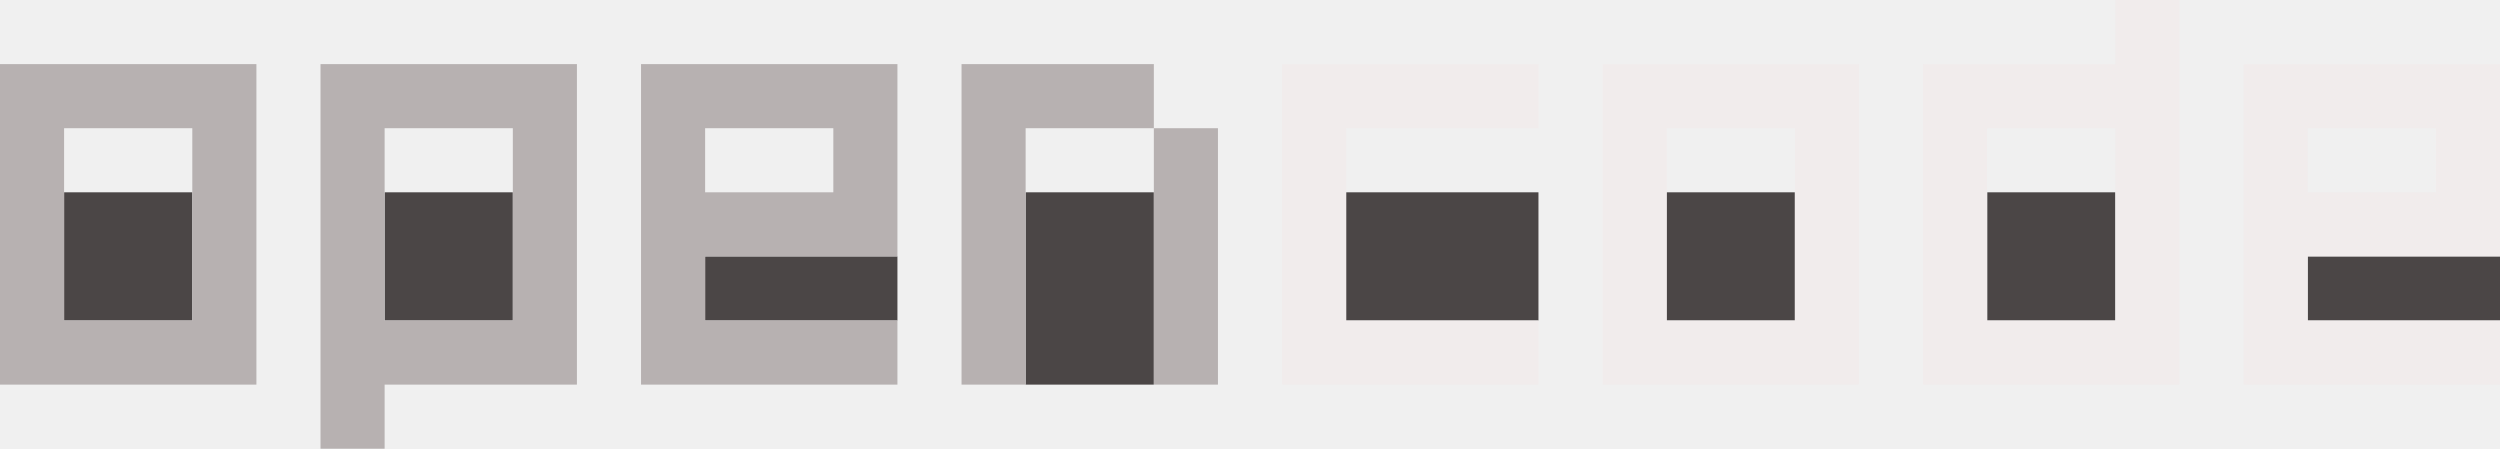
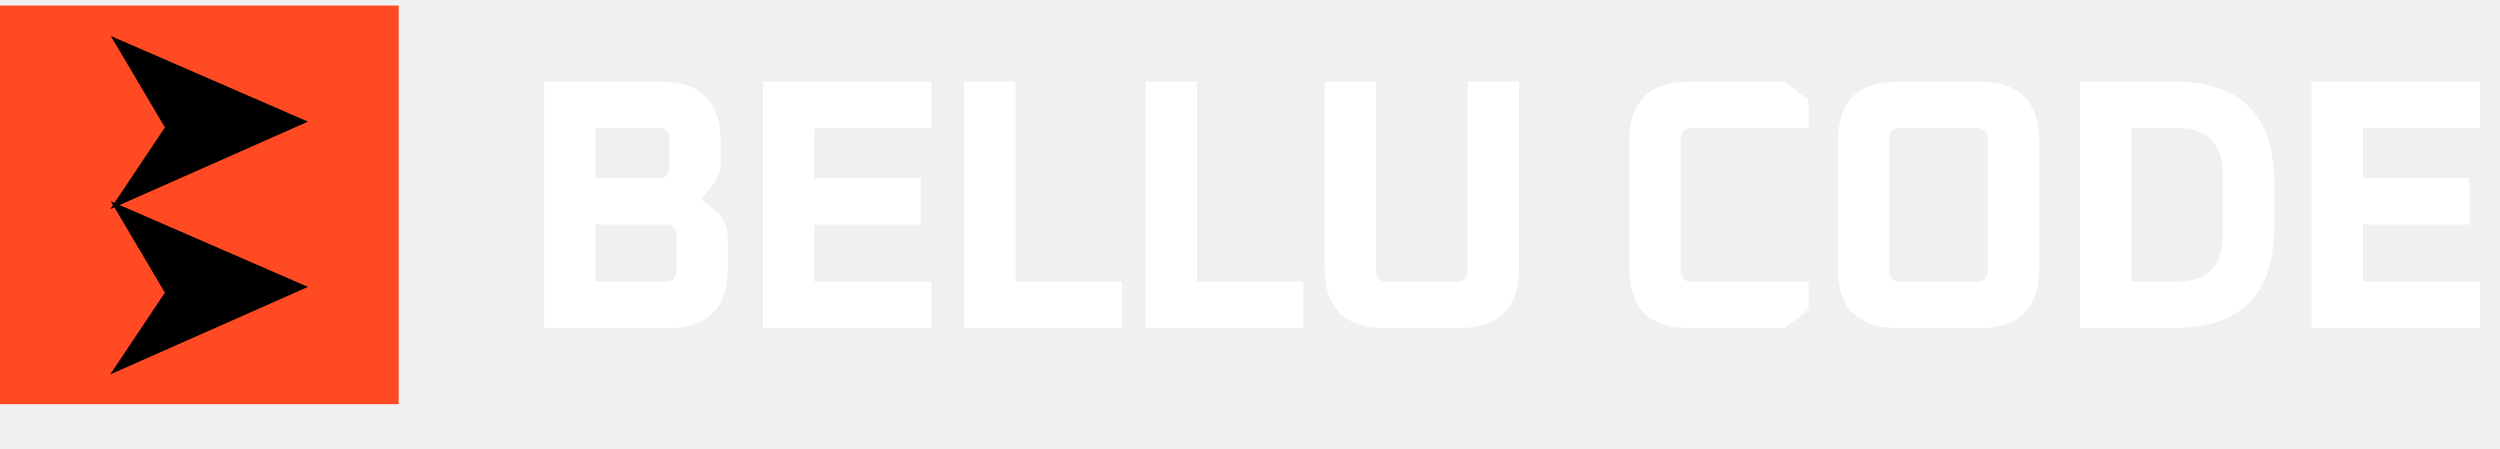
- <svg xmlns="http://www.w3.org/2000/svg" width="234" height="42" viewBox="0 0 234 42" fill="none">
-   <path d="M18 30H6V18H18V30Z" fill="#4B4646" />
-   <path d="M18 12H6V30H18V12ZM24 36H0V6H24V36Z" fill="#B7B1B1" />
-   <path d="M48 30H36V18H48V30Z" fill="#4B4646" />
-   <path d="M36 30H48V12H36V30ZM54 36H36V42H30V6H54V36Z" fill="#B7B1B1" />
-   <path d="M84 24V30H66V24H84Z" fill="#4B4646" />
-   <path d="M84 24H66V30H84V36H60V6H84V24ZM66 18H78V12H66V18Z" fill="#B7B1B1" />
-   <path d="M108 36H96V18H108V36Z" fill="#4B4646" />
-   <path d="M108 12H96V36H90V6H108V12ZM114 36H108V12H114V36Z" fill="#B7B1B1" />
-   <path d="M144 30H126V18H144V30Z" fill="#4B4646" />
-   <path d="M144 12H126V30H144V36H120V6H144V12Z" fill="#F1ECEC" />
-   <path d="M168 30H156V18H168V30Z" fill="#4B4646" />
-   <path d="M168 12H156V30H168V12ZM174 36H150V6H174V36Z" fill="#F1ECEC" />
-   <path d="M198 30H186V18H198V30Z" fill="#4B4646" />
-   <path d="M198 12H186V30H198V12ZM204 36H180V6H198V0H204V36Z" fill="#F1ECEC" />
-   <path d="M234 24V30H216V24H234Z" fill="#4B4646" />
-   <path d="M216 12V18H228V12H216ZM234 24H216V30H234V36H210V6H234V24Z" fill="#F1ECEC" />
+ <svg xmlns="http://www.w3.org/2000/svg" width="602" height="108" viewBox="0 0 602 108" fill="none">
+   <path d="M131.052 79V19.66H159.088C168.72 19.66 173.536 24.476 173.536 34.108V39.268C173.536 41.217 172.963 42.88 171.816 44.256L168.806 47.868L172.418 50.878C174.31 52.426 175.256 54.719 175.256 57.758V64.552C175.256 74.184 170.44 79 160.808 79H131.052ZM143.436 67.82H160.292C162.012 67.82 162.872 66.96 162.872 65.24V56.64C162.872 54.92 162.012 54.06 160.292 54.06H143.436V67.82ZM143.436 42.88H158.572C160.292 42.88 161.152 42.02 161.152 40.3V33.42C161.152 31.7 160.292 30.84 158.572 30.84H143.436V42.88ZM183.714 79V19.66H224.306V30.84H196.098V42.88H221.726V54.06H196.098V67.82H224.306V79H183.714ZM232.176 79V19.66H244.56V67.82H270.188V79H232.176ZM275.851 79V19.66H288.235V67.82H313.863V79H275.851ZM319.01 64.552V19.66H331.394V65.24C331.394 66.96 332.254 67.82 333.974 67.82H350.83C352.55 67.82 353.41 66.96 353.41 65.24V19.66H365.794V64.552C365.794 74.184 360.978 79 351.346 79H333.458C323.826 79 319.01 74.184 319.01 64.552ZM392.327 64.552V34.108C392.327 24.476 397.143 19.66 406.775 19.66H429.737L435.499 24.132V30.84H407.291C405.571 30.84 404.711 31.7 404.711 33.42V65.24C404.711 66.96 405.571 67.82 407.291 67.82H435.499V74.528L429.737 79H406.775C397.143 79 392.327 74.184 392.327 64.552ZM442.553 64.552V34.108C442.553 24.476 447.369 19.66 457.001 19.66H476.609C486.241 19.66 491.057 24.476 491.057 34.108V64.552C491.057 74.184 486.241 79 476.609 79H457.001C447.369 79 442.553 74.184 442.553 64.552ZM454.937 65.24C454.937 66.96 455.797 67.82 457.517 67.82H476.093C477.813 67.82 478.673 66.96 478.673 65.24V33.42C478.673 31.7 477.813 30.84 476.093 30.84H457.517C455.797 30.84 454.937 31.7 454.937 33.42V65.24ZM500.862 79V19.66H523.394C539.562 19.66 547.646 27.744 547.646 43.912V54.748C547.646 70.916 539.562 79 523.394 79H500.862ZM513.246 67.82H524.082C531.535 67.82 535.262 64.093 535.262 56.64V42.02C535.262 34.567 531.535 30.84 524.082 30.84H513.246V67.82ZM556.631 79V19.66H597.223V30.84H569.015V42.88H594.643V54.06H569.015V67.82H597.223V79H556.631Z" fill="white" />
+   <rect y="1.33" width="96" height="96" fill="#FF4A23" />
+   <path d="M73.088 29.296L27.723 9.578L40.216 30.693L27.723 49.372L73.088 29.296Z" fill="black" stroke-width="0.857" stroke="black" />
+   <path d="M73.088 69.09L27.723 49.372L40.216 70.487L27.723 89.166L73.088 69.09Z" fill="black" stroke-width="0.857" stroke="black" />
</svg>
